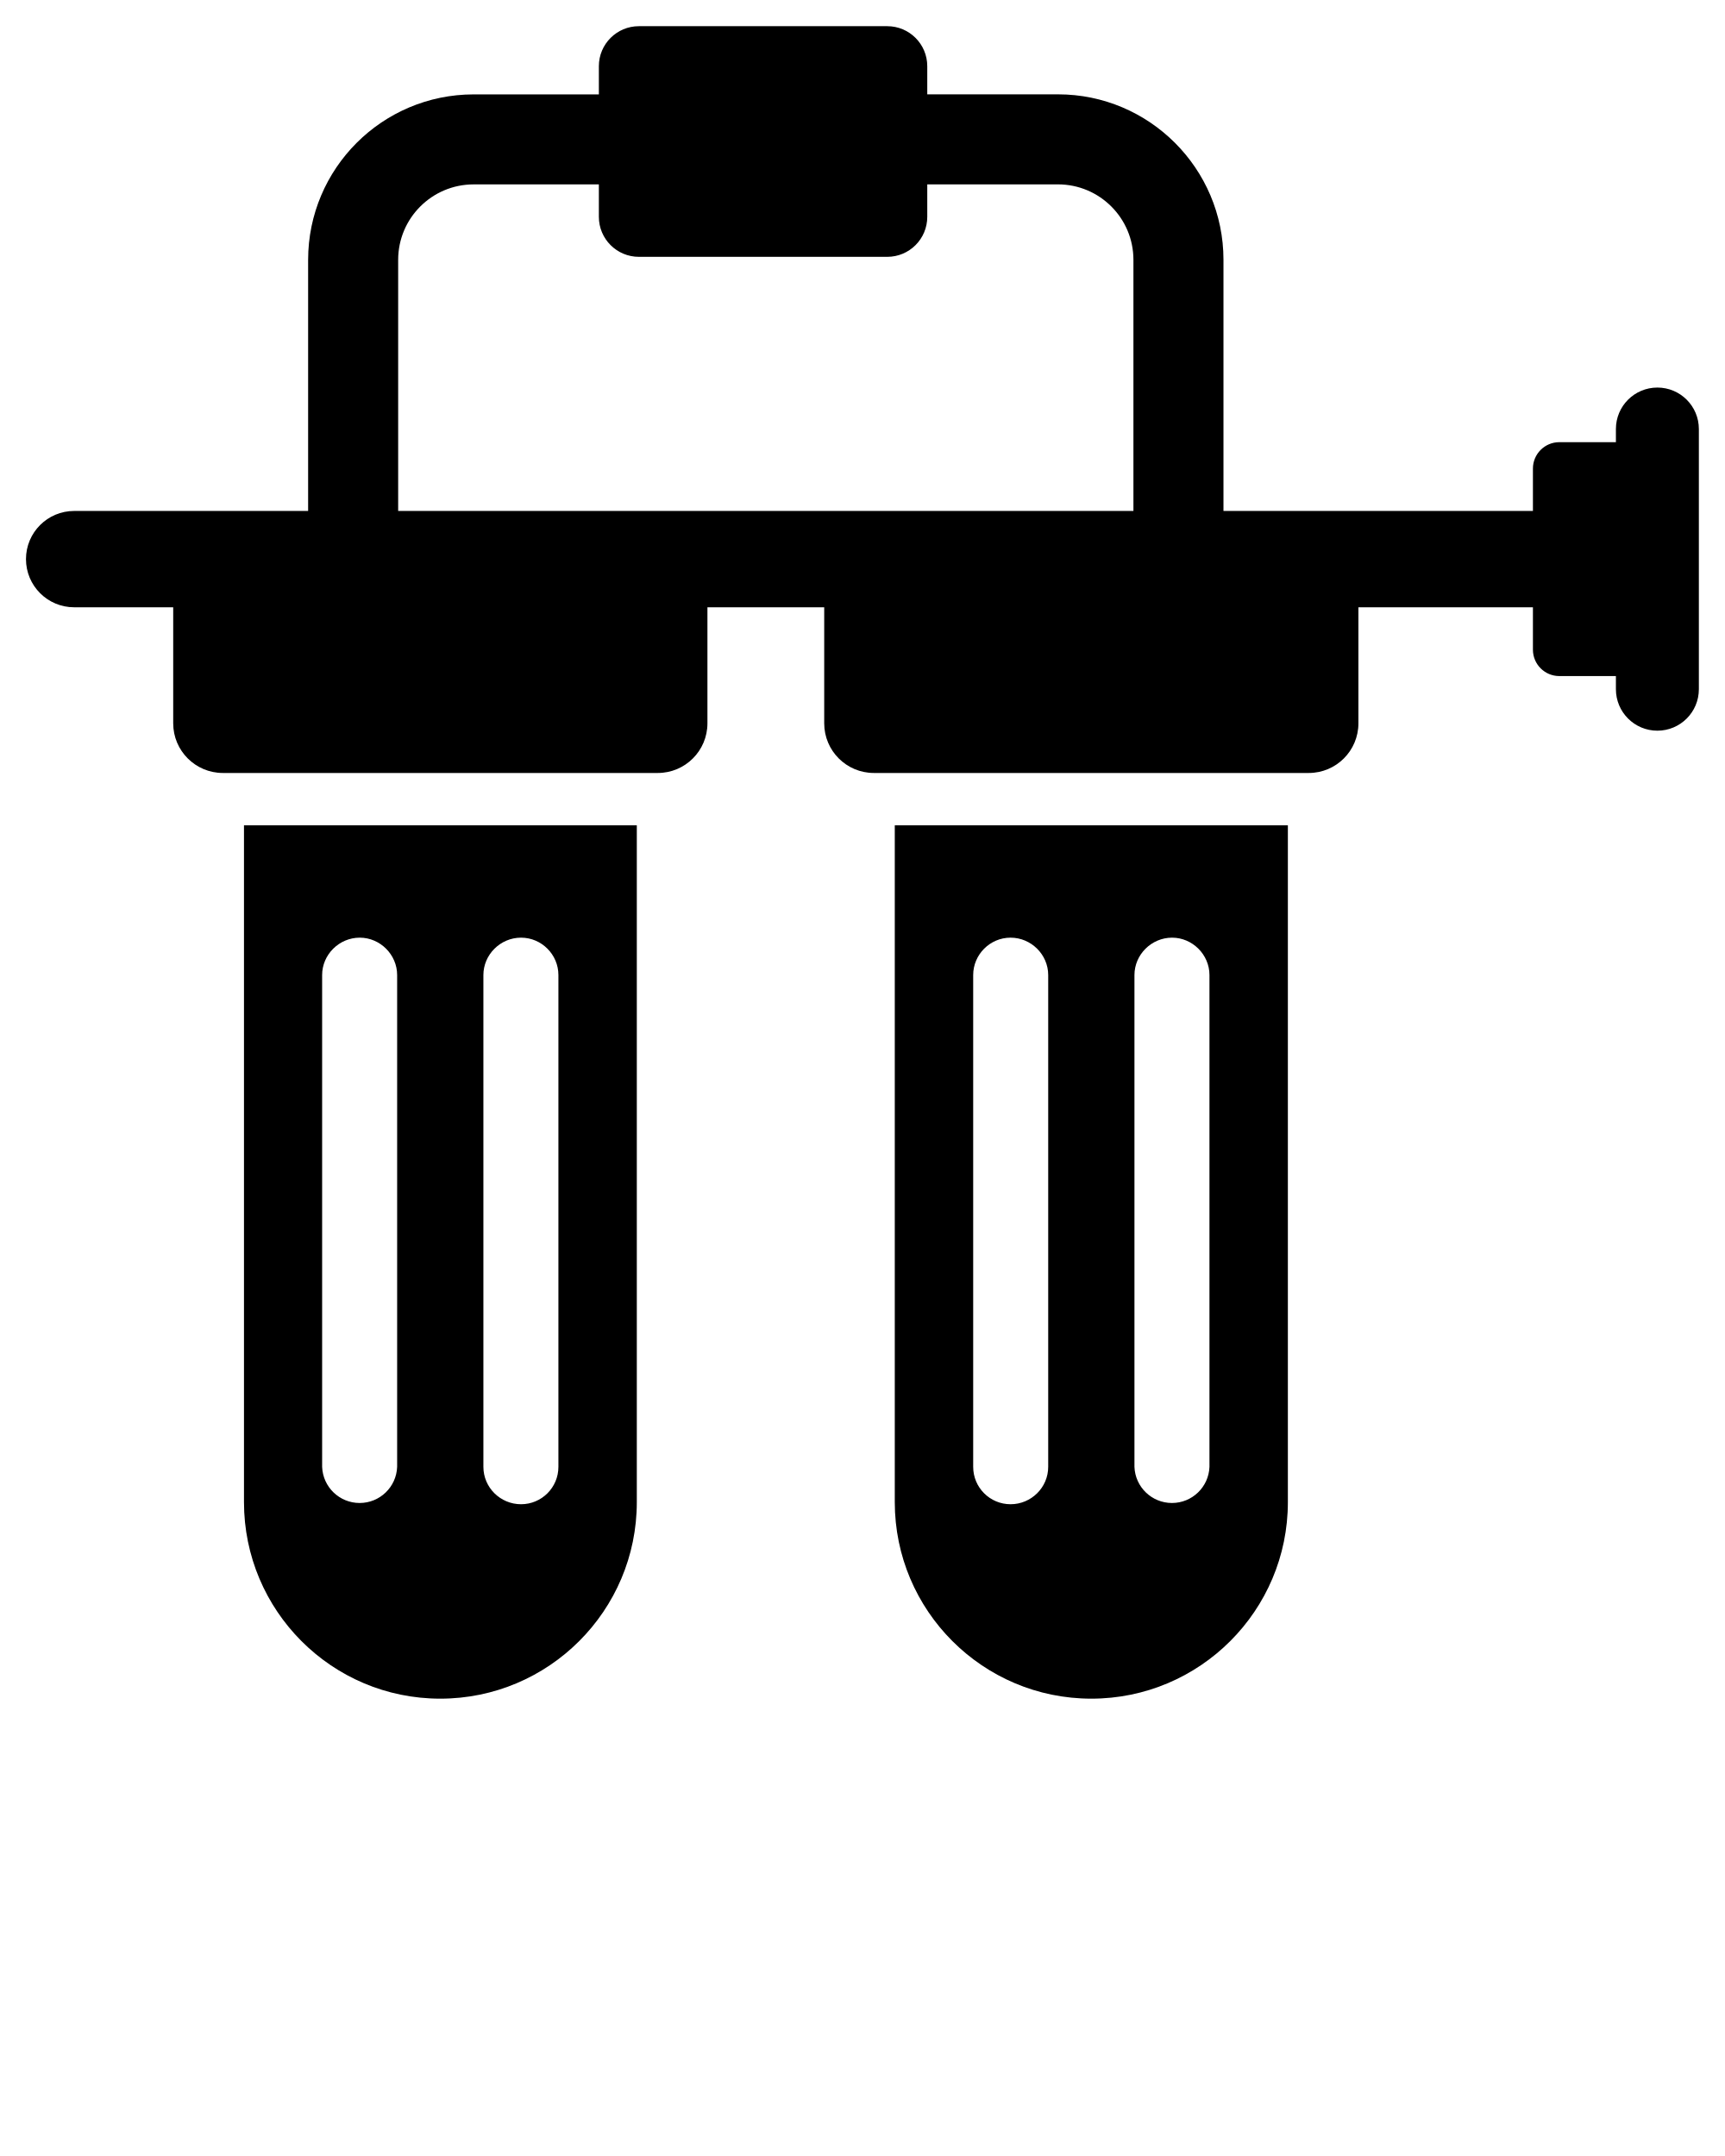
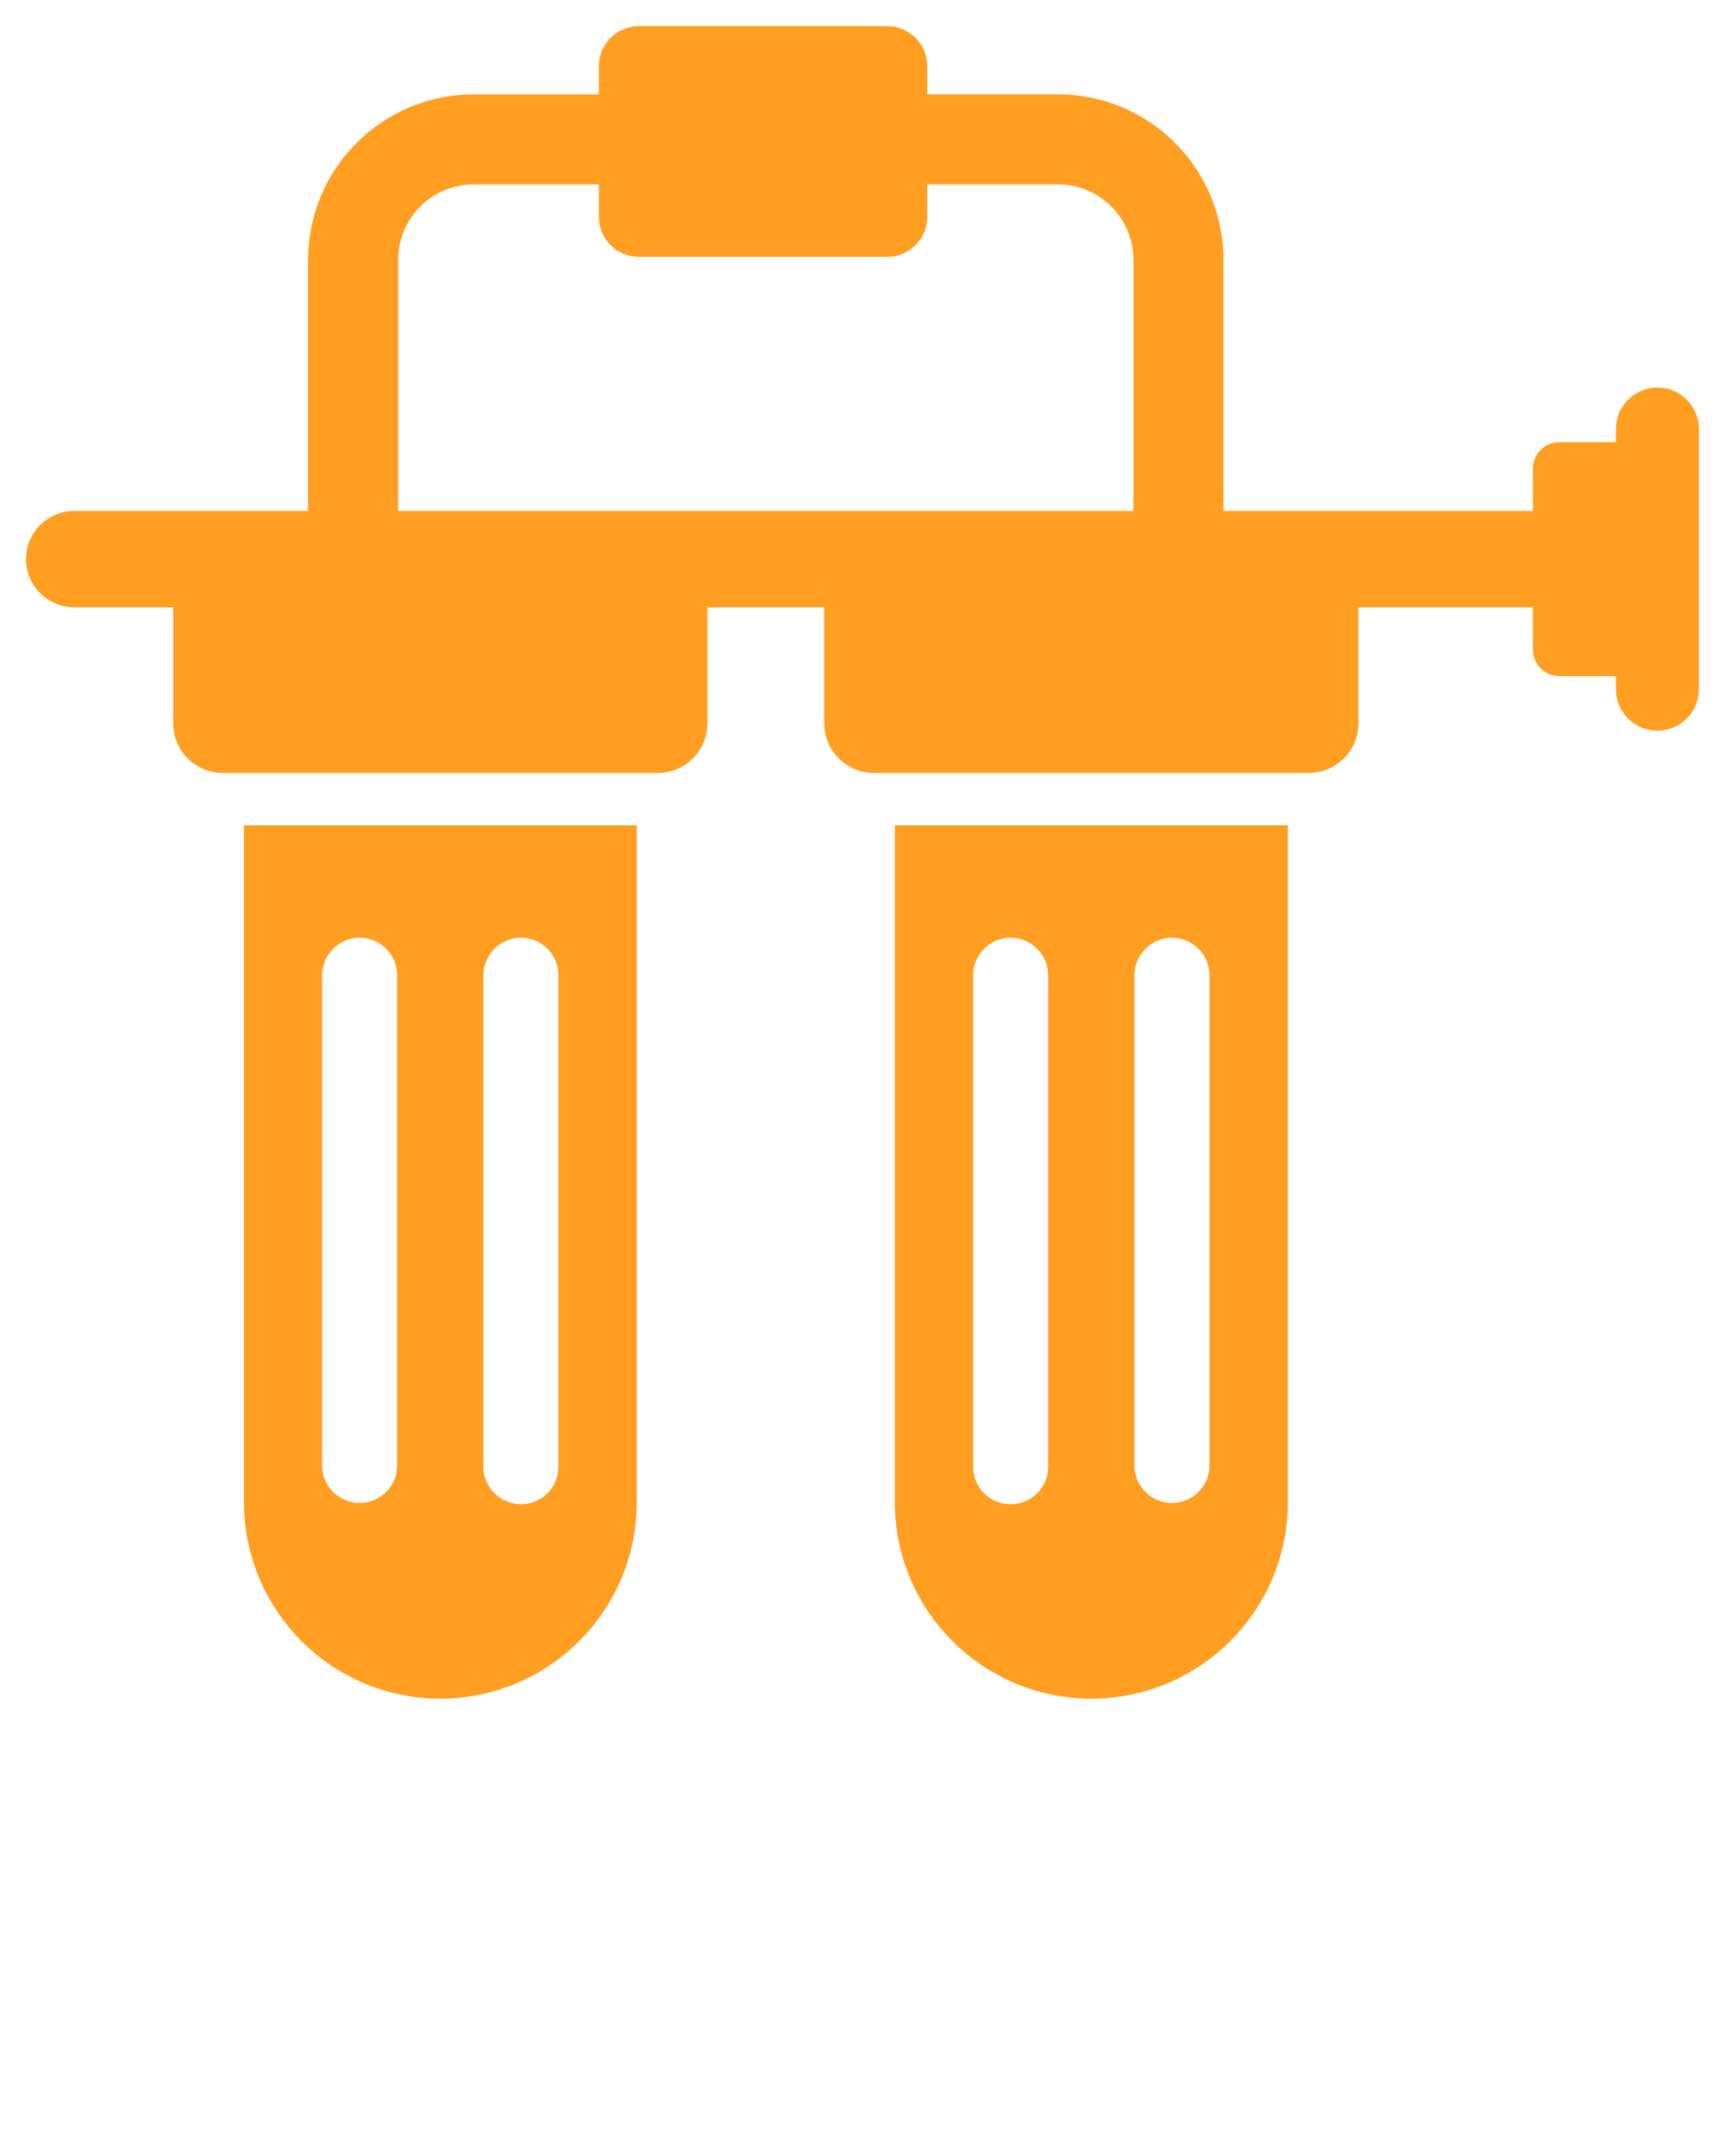
- <svg xmlns="http://www.w3.org/2000/svg" xml:space="preserve" viewBox="0 0 66 82.5">
+ <svg xmlns="http://www.w3.org/2000/svg" fill="#ff9e20" xml:space="preserve" viewBox="0 0 66 82.5">
  <path d="M9.335 57.48c0 4.15 3.36 7.52 7.51 7.52s7.52-3.37 7.52-7.52v-25.9H9.335v25.9zm9.16-20.17c0-.78.65-1.43 1.44-1.43.79 0 1.43.65 1.43 1.43v18.82c0 .79-.64 1.43-1.43 1.43-.79 0-1.44-.64-1.44-1.43V37.31zm-6.17 0c0-.78.65-1.43 1.44-1.43.78 0 1.43.65 1.43 1.43v18.82a1.436 1.436 0 0 1-2.87 0V37.31zM34.235 57.48c0 4.15 3.37 7.52 7.52 7.52 4.15 0 7.52-3.37 7.52-7.52v-25.9h-15.04v25.9zm9.17-20.17c0-.78.65-1.43 1.44-1.43.78 0 1.43.65 1.43 1.43v18.82a1.436 1.436 0 0 1-2.87 0V37.31zm-6.17 0c0-.78.64-1.43 1.43-1.43.79 0 1.44.65 1.44 1.43v18.82c0 .79-.65 1.43-1.44 1.43-.79 0-1.43-.64-1.43-1.43V37.31zM63.413 14.83c-.877 0-1.587.71-1.587 1.586v.504H59.66a1.01 1.01 0 0 0-1.009 1.009v1.622h-11.84V9.94c0-3.49-2.84-6.33-6.329-6.33h-5.004V2.533c0-.846-.685-1.531-1.531-1.531h-9.502c-.846 0-1.532.685-1.532 1.531v1.079h-4.795a6.336 6.336 0 0 0-6.329 6.328v9.612H2.837a1.843 1.843 0 0 0 0 3.686h3.79v4.44c0 1.049.851 1.9 1.9 1.9h16.64a1.9 1.9 0 0 0 1.9-1.9v-4.44h4.468v4.44c0 1.049.85 1.9 1.9 1.9h16.639a1.9 1.9 0 0 0 1.9-1.9v-4.44h6.677v1.623c0 .557.452 1.009 1.01 1.009h2.165v.503a1.587 1.587 0 0 0 3.174 0v-9.956c0-.876-.71-1.587-1.587-1.587zM15.234 9.94a2.888 2.888 0 0 1 2.884-2.884h4.795v1.24c0 .847.686 1.532 1.532 1.532h9.502c.846 0 1.531-.685 1.531-1.531V7.055h5.004a2.888 2.888 0 0 1 2.884 2.884v9.612H15.234V9.94z" />
</svg>
